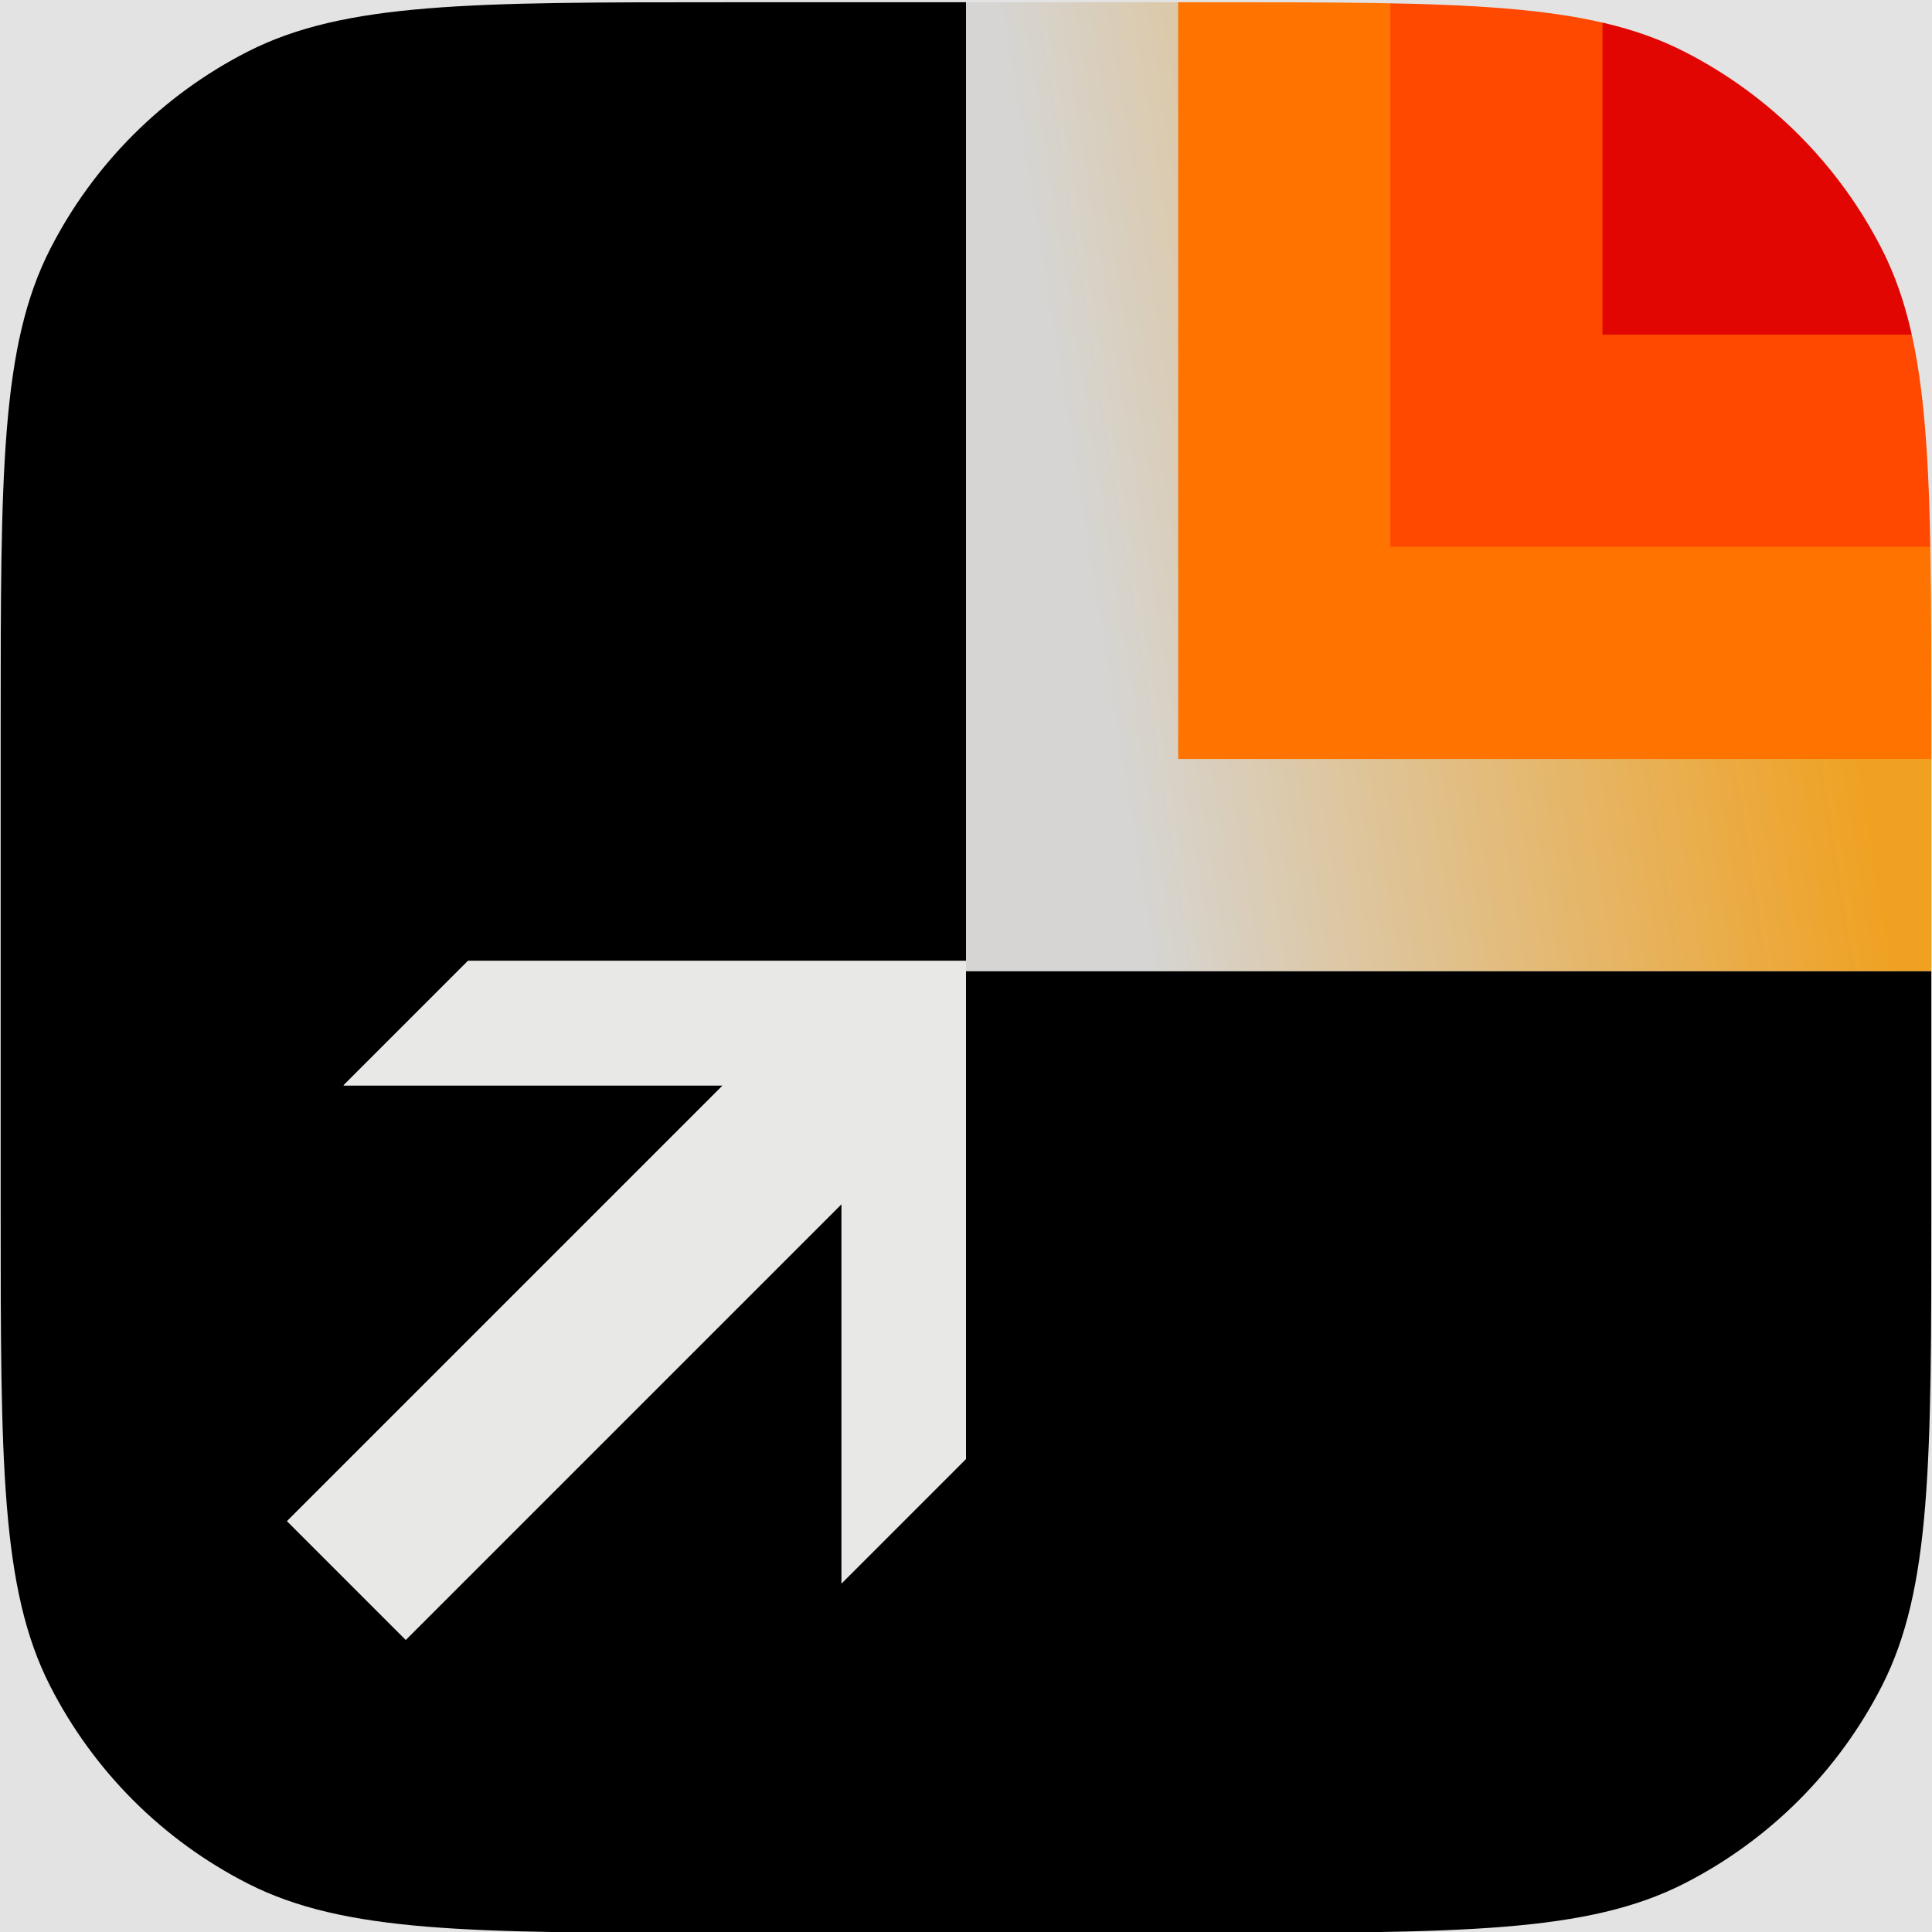
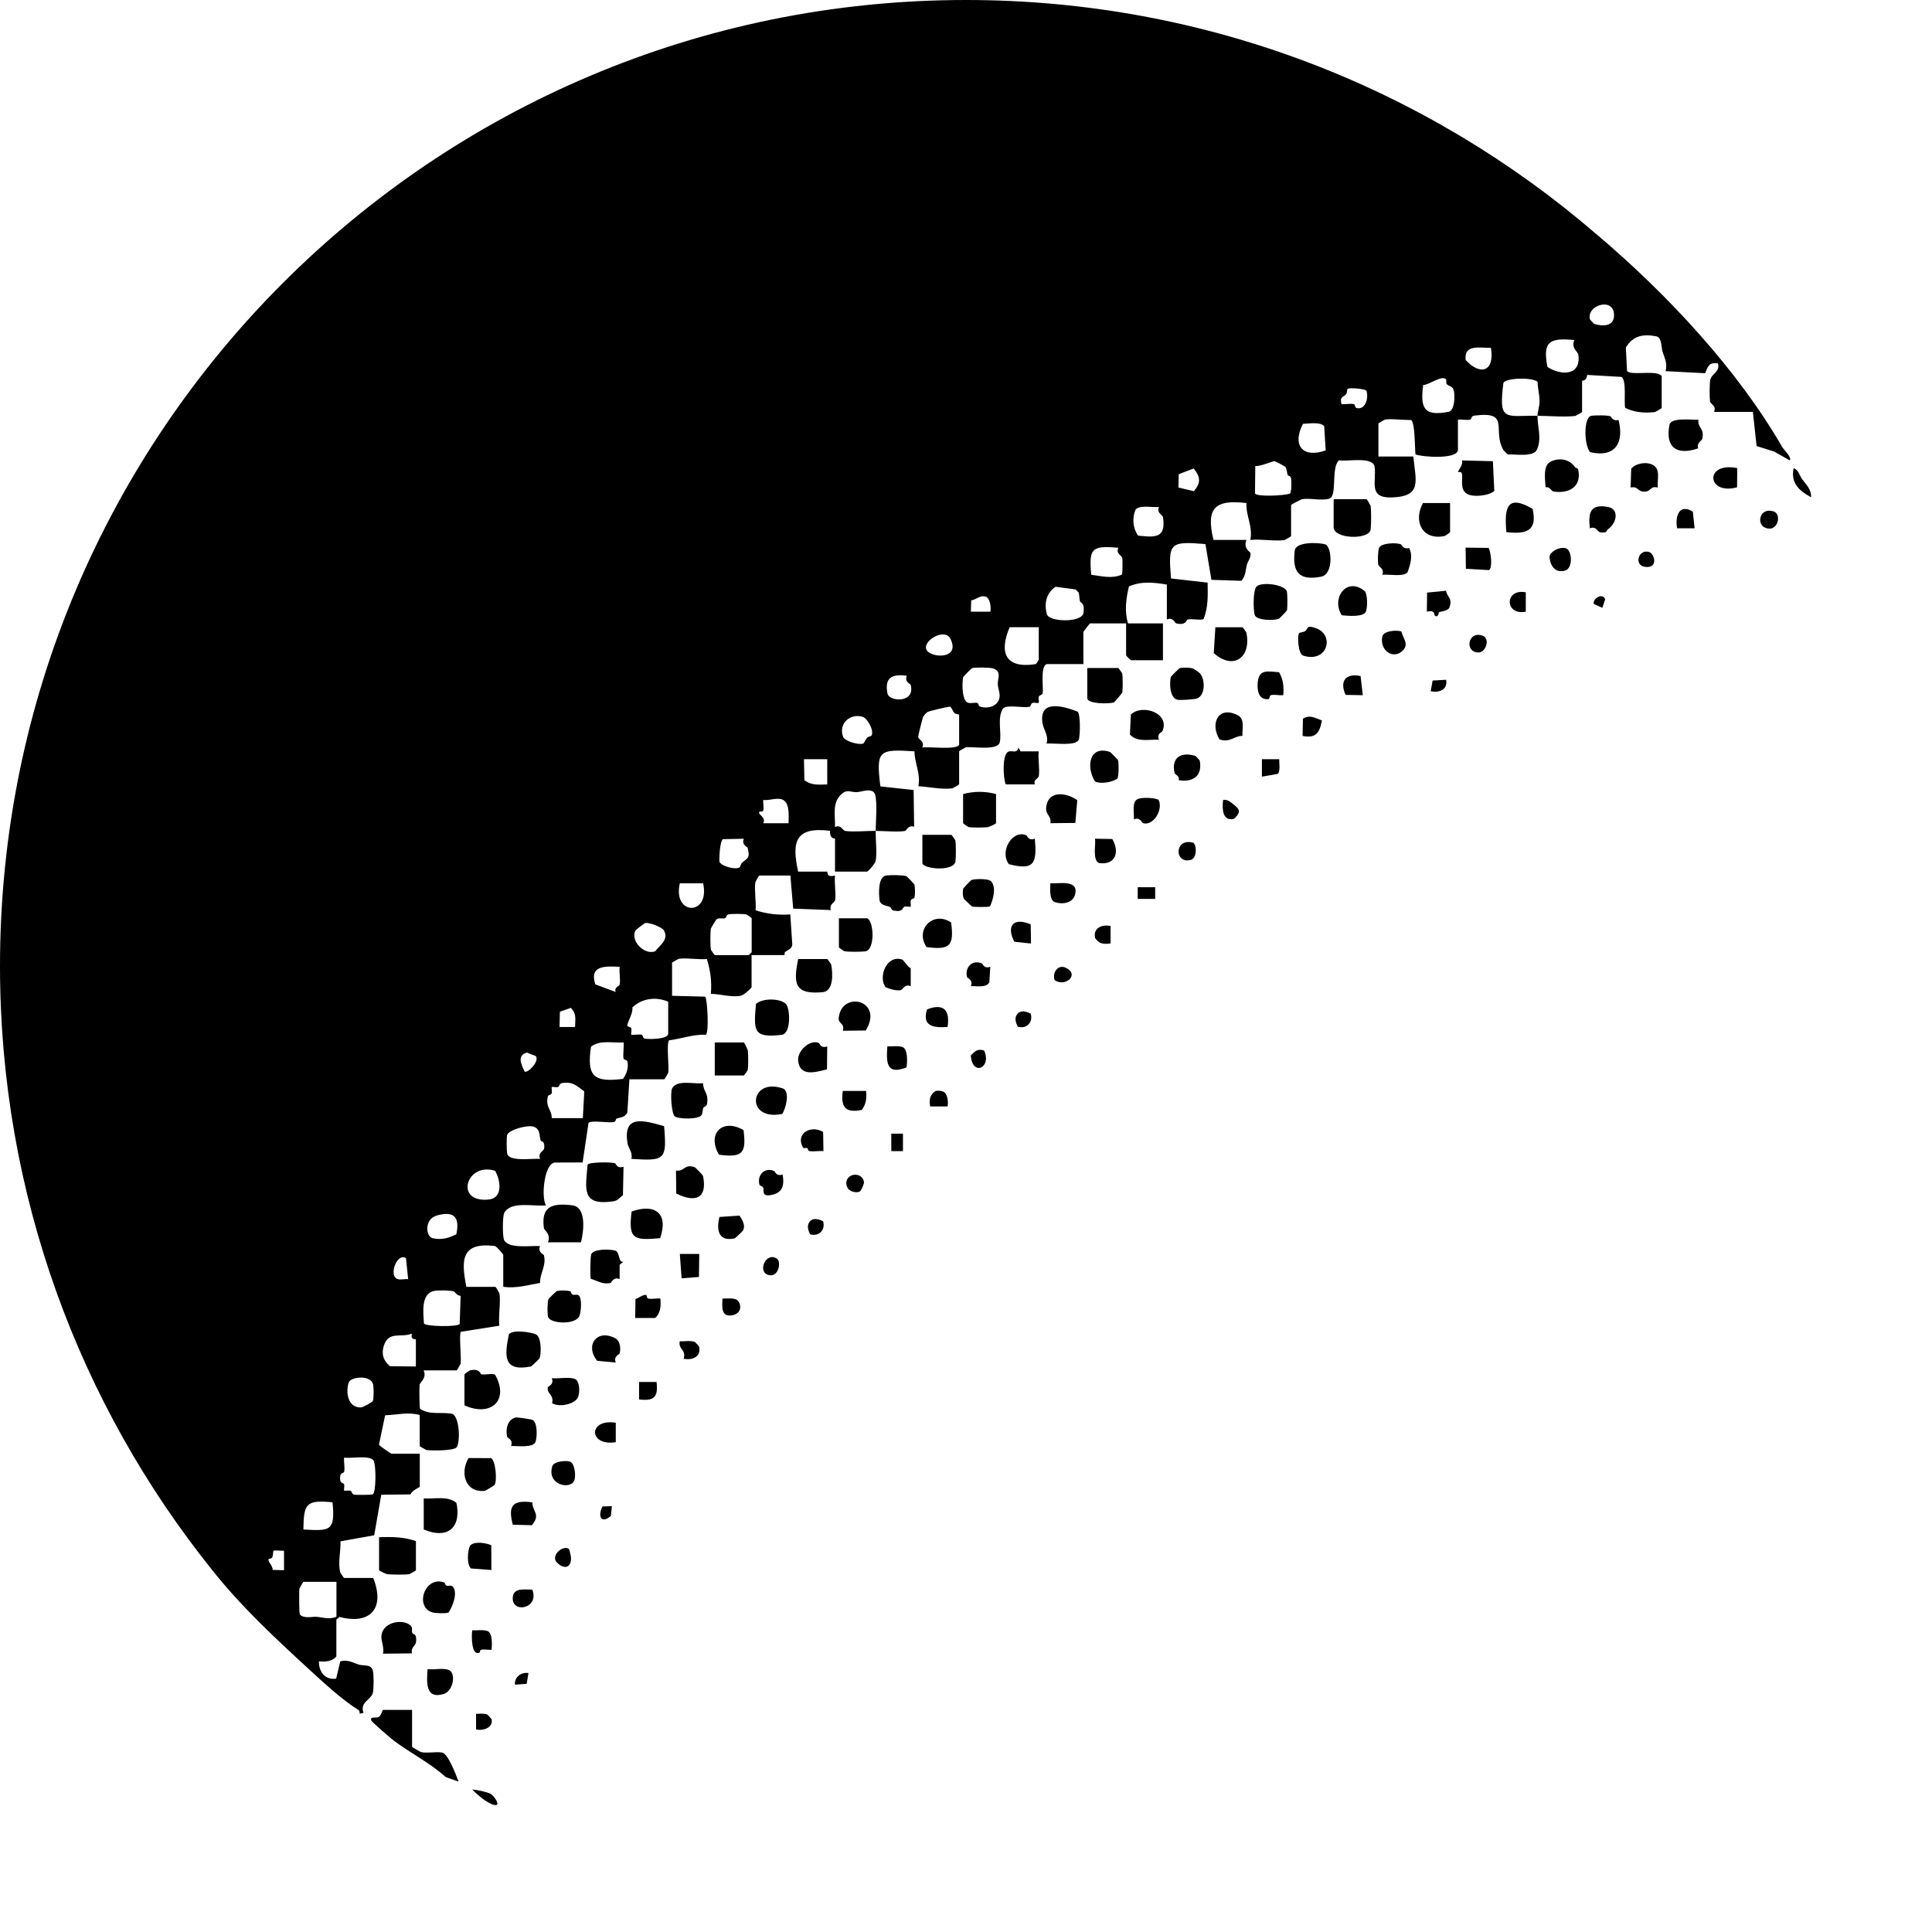
- <svg xmlns="http://www.w3.org/2000/svg" style="border-radius: 0.2em;" width="1em" height="1em" viewBox="341 178 290 290" fill="none">
-   <rect x="265.733" y="102.968" width="441.064" height="441.064" fill="black" />
-   <path d="M411.249 322.235L392.562 340.922H449.501L384.094 406.329L401.905 424.141L467.313 358.734V415.673L486 396.985V322.235H411.249Z" fill="#E8E8E6" />
-   <path d="M411.249 322.235L392.562 340.922H449.501L384.094 406.329L401.905 424.141L467.313 358.734V415.673L486 396.985V322.235H411.249Z" fill="#E8E8E6" />
-   <rect x="486" y="126.322" width="150" height="197.444" fill="#D9D9D9" />
-   <rect x="486" y="126.322" width="150" height="197.444" fill="url(#paint0_linear_2_750_cvat_icon)" />
-   <rect x="552.876" y="186.829" width="79.939" height="70.061" stroke="#FF7300" stroke-width="70.061" />
-   <rect x="584.722" y="154.983" width="79.939" height="70.061" stroke="#FF4800" stroke-width="70.061" />
-   <rect x="616.567" y="123.137" width="79.939" height="70.061" stroke="#E10602" stroke-width="70.061" />
-   <path fill-rule="evenodd" clip-rule="evenodd" d="M971.117 0H0.883V647H971.117V0ZM348.507 215.431C341.102 229.964 341.102 248.988 341.102 287.037V359.433C341.102 397.481 341.102 416.506 348.507 431.038C355.02 443.822 365.413 454.215 378.196 460.728C392.729 468.133 411.753 468.133 449.802 468.133H522.198C560.247 468.133 579.271 468.133 593.804 460.728C606.587 454.215 616.98 443.822 623.494 431.038C630.898 416.506 630.898 397.481 630.898 359.433V287.037C630.898 248.988 630.898 229.964 623.494 215.431C616.98 202.648 606.587 192.255 593.804 185.741C579.271 178.336 560.247 178.336 522.198 178.336H449.802C411.753 178.336 392.729 178.336 378.196 185.741C365.413 192.255 355.02 202.648 348.507 215.431Z" fill="#E3E3E3" />
+ <svg xmlns="http://www.w3.org/2000/svg" id="_레이어_2" data-name="레이어 2" viewBox="0 0 385.82 385.82">
  <defs>
-     <linearGradient id="paint0_linear_2_750_cvat_icon" x1="497.77" y1="225.043" x2="607.301" y2="207.522" gradientUnits="userSpaceOnUse">
-       <stop stop-color="#D6D5D3" />
-       <stop offset="1" stop-color="#F0A121" />
-     </linearGradient>
+     <style>
+       .cls-1 {
+         fill: none;
+       }
+     </style>
  </defs>
+   <g id="_레이어_1-2" data-name="레이어 1">
+     <g>
+       <path class="cls-1" d="M192.91,0C86.37,0,0,86.37,0,192.91s86.37,192.91,192.91,192.91,192.91-86.37,192.91-192.91S299.45,0,192.91,0Z" />
+       <g>
+         <path d="M318.7,46.68C284.92,17.6,240.98,0,192.91,0,86.37,0,0,86.37,0,192.91c0,45.64,15.86,87.56,42.35,120.6,5.73,7.25,12.73,13.76,19.32,19.81,2.81,2.58,6.78,6.24,9.89,8.15.24.15.28.5.27.77l.77-.19c-.82-2.1,1.45-2.55,1.85-3.96.21-.76.22-3.74,0-4.49-.38-1.31-1.74-.89-2.71-1.16-1.21-.33-2.16-1.1-3.79-.66l-.82,3.44c-2.21.34-3.46-1.37-3.45-3.44,1.29.07,2.57.08,3.49-.97v-7.36l.63-.55c6.16,1.63,9.15-1.73,6.73-7.78h-5.81c-.07,0-.73-1-.75-1.07-.55-1.9.12-4.28.02-6.25l6.74-1.21,1.41-8.09,5.86-.07c.19-.78,1.83-1.41,1.83-1.53v-6.59h-5.62c-.16,0-2.51-1.64-2.53-1.81l1.23-5.87c2.43-.09,4.5-.69,6.91-.06v6.2c0,.08,1.26.79,1.34.8,1.11.14,5.47.18,6.06-.57.74-1.35.51-5.83-.81-6.63-2.21-.5-4.52.31-6.52-1.03-.14-.23-.17-4.21-.1-4.8.06-.49,1.5-1.31.81-2.88h6.59c.08,0,.79-1.26.8-1.34.16-1.25-.34-5.76.03-6.36l7.7-1.22c-.22-2.01.28-4.48.03-6.41-.01-.08-.73-1.34-.8-1.34h-5.81c-1.12-5.49-.96-8.95,5.63-8.17.32-.04,1.73,1.65,1.73,1.77v6.39c2.7.35,4.86-.36,7.35-.78-.04-2.01,1.3-3.4.77-5.54-.05-.19-1.29-.57-.77-1.81-1.75-.16-6.19.61-7.16-1.17-.36-.66-.35-4.74,0-5.43,1.23-2.48,5.97-1.27,8.34-1.54-1-1.63-.35-8.29,1.73-8.55l5.59-.02,1.18-7.92c.82-.58,3.95.12,5.17-.18.26-.06.27-.58.4-.63.83-.34,1.55-.17,2.18-1.19l.41-6.69h6.97c.08,0,.79-1.26.8-1.34.18-1.36-.4-5.65.14-6.44,2.43-.29,4.82-1.21,7.33-1.12.71-.16.33-7.29-.11-7.6l-6.61-.17v-6.59c0-.08,1.26-.79,1.34-.8,1.68-.22,3.86.19,5.61.05.73,2.37,1,4.44.8,6.95,1.91.03,4.07.75,5.99.38.56-.11,2.14-1.51,2.14-1.73v-6.39h6.59s-.06-.48.13-.63c.56-.43,1.38-.65,1.41-1.51l-.4-5.98c-2.5.16-4.57-.08-6.93-.82.14-1.75-.27-3.93-.05-5.61.01-.08.72-1.34.8-1.34h6.2l.56,6.61,7.52.29c-.36-1.24.78-1.44.86-2.03.2-1.46-.2-3.34-.03-4.87-1.83.48-1.44-.78-1.55-.78h-5.81c-1.36-6.1-.47-8.99,6.37-8.15-.07,1.81.99,1.45.99,1.56v6.59h6.39c.22,0,1.63-1.58,1.73-2.14.29-1.52-.02-4.27,0-6-1.78,0-4.4.25-6.03.03-.62-.08-.78-1.31-2.1-.81.1-2.34-.64-4.86,1.35-6.59,1.19-1.04,1.75-.28,3.08-.36.92-.06,3.12-.99,3.58.48.47,1.48.15,5.51.12,7.26,1.53,0,4.7.29,5.93-.01.16-.04.59-1.21,1.75-.82l-.1-7.33-6.64-.73c-.91-7.3-.26-7.44,6.81-7,.01,2.42,1.27,4.35.78,6.97,2.17.12,4.62.7,6.8.42.08-.01,1.34-.73,1.34-.8v-6.59c0-.08,1.26-.79,1.34-.8,1.47-.19,6.43.73,6.78-1.03.41-2.03-.56-4.67.6-6.69.77-.91,4.06-.07,5.35-.39.27-.07.2-.6.57-.75.34-.14,1.1.11,1.24-.03.14-.14-.11-.89.03-1.24.16-.4.7-.16.79-.85.13-1-.54-5.64.94-5.64h7.17v-6.39c0-.11,1.25-1.74,1.36-1.74h7.17v6.39c0,.07.9.97.97.97h6.39v-7.36h-6.97c-.75-2.43-.4-4.97.18-7.38,2.45-1.09,5.03-.8,7.57-.37v6.97c1.23-.55,1.62.71,1.82.76,2.03.53,2.09-.7,2.32-.75.95-.22,2.18.2,3.17-.06.98-2.37.87-4.8.83-7.31l-7.31-.83c-.59-7.14-.27-7.46,6.87-6.87l1.2,7.14,6,.2c.91-1.13.77-2.03,1.09-3.23.2-.78.89-1.41.7-2.36-.03-.15-1.51-.92-.79-2.58h-6.59c-1.52-6.32.19-8.12,6.59-7.36-.15,2.58,1.32,4.61.77,7.37,2.13-.23,4.75.29,6.8.03.08-.01,1.34-.72,1.34-.8v-6.2c0-.12,2.02-1.13,2.14-1.16,1.61-.31,3.92.37,5.51-.13,1.62-.51.27-6.17,1.91-7.64,1.68.3,6.85-.88,7.13,1.36.36,2.9-1.28,6.15,3.27,6.05,6.27-.14,4.94-3.2,4.45-8.17h-6.97v-6.59c0-.08,1.26-.79,1.34-.8,1.53-.2,3.59.13,5.18.09.82.51.74,5.74.88,6.87,1.37.55,8.48,1.04,8.48-.93v-6.01c.78-.08,1.71.16,2.45,0,.31-.07.1-.7.82-.8,7.36-.95,3.49,2.85,5.8,6.87.04.08.84.88.91.89,1.52-.1,5.15.6,5.83-1.03.96-2.31.06-4.49.08-6.7-6.41-.09-7.83,1.34-6.8-6.6.66-.99,5.75-1.11,6.82-.18,0,1.28.4,2.6.39,3.87,0,1.11-.41,2.13-.42,2.91,2.19.03,5.55.29,7.57.03.08-.01,1.34-.72,1.34-.8v-6.2c0-.09.93.11,1-1.19l6.87.4c1.05.64.47,4.95.73,6.16,1.68.9,3.89,1.12,5.96.85.08-.01,1.34-.72,1.34-.8v-6.39c-.99-1.32-6.26.03-6.92-1.02l-.24-4.66c1.4-2.34,3.39-2.78,6.1-2.24,1.05.21,1,2.1,1.16,2.78.31,1.28,1.14,2.41.67,4.17l7.9.41c.56-1.38.78-2.22,2.56-1.96.51,1.65-1.3,2.07-1.54,3.3-.15.77-.15,3.47-.04,4.28.08.62,1.33.8.81,2.11h7.75l.74,6.81,3.53,1.12,3.09,1.75c.48-.59-1.21-2.16-1.5-2.66-8.8-15.26-22.67-30.31-37.19-42.59ZM197.76,122.16h-3.88s.07-2.27.07-2.27c1.07-.14,1.81-1.13,2.94-.72.82.3,1.08,2.17.87,2.99ZM185.05,129.83c-1.02-1.77,3.62-4.58,4.76-2.25,2.03,4.16-3.85,3.83-4.76,2.25ZM149.31,169.31c.53,2.14-.08,2.05-1.16,3.02-.23.21-.28.78-.46.89-.85.52-3.52-.22-3.99-1.06-.12-.21,0-4.15.67-4.58l4.18-.08c-.53,1.24.72,1.63.77,1.81ZM130.84,189.97c-2.18.84-5.07-2.16-3.91-4.19.06-.1,1.72-1.37,1.83-1.42.74-.29,3.47.82,3.81,1.42,1.05,1.86-.76,2.95-1.73,4.19ZM122.97,198.1l-4.09-1.52c-1.23-3.84,1.99-3.64,4.87-3.51-.15,1.1.23,2.59-.02,3.6-.06.24-1.16.51-.76,1.44ZM104.77,213.99c-.68-1.42-1.6-3.22.5-3.81.32.25,1.68.63,1.76.76.7,1.12-1.7,3.44-2.26,3.05ZM111.8,202.04l2.21-.77c1.15,1.2.86,2.19.83,3.82h-3.1s.07-3.04.07-3.04ZM91.13,246.49c-1.5.7-2.75,1.18-4.68.8-1.45-.28-1.78-3.82.77-4.55,3.46-.99,4.64.34,3.91,3.74ZM81.51,255.45c-.63-.08-1.48.16-2.05,0-1.95-.52-.23-5.35,1.61-4.21l.44,4.21ZM74.45,279.78c-.14.24-1.94,1.29-2.43,1.29-2.57,0-3.01-3-2.39-4.98.36-1.15,4.51-1.65,4.9.49.1.55.14,2.84-.08,3.2ZM60.59,305.44c.06-5.13.5-5.97,5.82-5.43.54,5.76-.42,5.74-5.82,5.43ZM56.72,313.57l-2.27-.06c.04-.76-.83-1.5-.85-2.06,0-.22.67-.12.79-.49.48-1.54-.61-1.37,2.33-1.27v3.88ZM67.18,322.87c-1.6.63-2.65.09-4.07,0-.72-.04-2.45.41-3.22-.45-.17-.19-.18-4.56-.09-5.19.01-.08.73-1.34.8-1.34h6.59v6.97ZM74.48,298.41c-.2.13-3.15.15-3.65.08-.69-.09-.45-.63-.85-.79-.35-.14-1.1.11-1.24-.03-.14-.14.11-.89-.03-1.24-.18-.46-.8-.04-.8-1.27,0-1.25.73-.9.81-1.24.2-.83-.1-1.95,0-2.84,1.41.23,4.99-.54,5.85.55.6.94.51,6.39-.09,6.76ZM83.06,272.89l-5.17-.06c-1.37-1.09-1.77-2.51-1.21-4.18,1-2.92,3.41-1.42,5.59-2.34-.38,1.36.78,1.08.78,1.16v5.42ZM91.8,264.39c-.44.64-6.77.52-7.14-.08-.11-2.08-.69-6,2.09-6.52.77-.15,3.23-.13,3.94.12.08.03.55.84,1.3.87l-.19,5.61ZM97.56,239.55c-6.93.68-4.41-7.6,1.33-5.73,1.1,1.99,1.58,5.45-1.33,5.73ZM108.67,229.31c-.08.64-1.31.79-.81,2.12-1.43-.15-6.23.64-6.57-1.06-.12-.59-.16-3.2-.02-3.7.29-1.08,4.27-2.14,5.42-1.63,1.31.58.95,1.81,1.3,2.79.05.13.88-.05.68,1.48ZM116.38,223.29h-6.2c.02-1.76-1.31-2.13-.76-4.38.07-.27.6-.2.75-.57.14-.34-.11-1.1.03-1.24.14-.14.89.11,1.24-.03.4-.16.15-.69.85-.79,2.14-.32,2.82.56,4.39,1.67l-.29,5.33ZM124.44,215.45c-5.87.75-7.3-.49-6.42-6.42,1.87-1.44,4.3-.69,6.5-.86.16.16-.16,2.54,0,3.22.07.29.68.24.76.53.31,1.25-.15,2.52-.85,3.52ZM133.43,206.43c0,1.15-3.99,1.15-4.77.96-.29-.07-.24-.69-.53-.76-.53-.13-1.95.11-2.06,0-.09-.1.11-.88,0-1.26-.11-.37-.76-.3-.79-.51-.08-.64,1.22-2.55.99-3.66,1.94-1.87,4.77-2.2,7.17-1.16v6.39ZM135.76,176.4h4.65c1.47,6.54-6.13,6.52-4.65,0ZM150.1,190.16l-.58.58h-6.78c-.06-.02-.75-.99-.76-1.05-.16-.76-.14-3.37-.04-4.2.01-.11,1.07-1.87,1.17-1.93.51-.34,1.27-.03,1.68-.2.38-.16.14-.7.84-.79.7-.09,2.77-.09,3.43.04.06.01,1.05.7,1.05.76v6.78ZM157.46,164.4h-5.04c.66-1.24-1.22-1.74-.76-2.32.04-.04.67.11.77-.26.16-.59-.1-1.43,0-2.08,1.26.21,3.05-.69,4.14.12,1.17.87.9,3.23.9,4.53ZM165.21,156.65c-1.68.04-3.18.24-4.57-.86l-.09-4.18h4.65v5.04ZM174.04,146.88c-.1.17-.68.22-.89.46-.33.36-.54,1.1-.85,1.18-.96.24-3.62-.5-3.95-1.41-.94-2.63,1.44-4.74,3.95-3.95.95.3,2.31,2.79,1.74,3.73ZM177.24,138.54c-.66-3.21.89-4.01,3.85-3.59-.52,1.25.71,1.61.77,1.81.98,3.73-4.29,3.36-4.62,1.77ZM191.55,148.7c-.35,1.13-6.07.36-7.36.58.53-1.29-.8-1.55-.83-2.12-.01-.26.77-3.35.91-3.79.14-.43.69-1.08,1.08-1.24.38-.16,4.1-1.07,4.37-1,.32.08.5.84.83,1.2.3.34.99.32.99.37v6.01ZM199.53,139.6c-.46,1.6-2.67,2.04-4,1.42-.1-.05-.08-.58-.37-.64-.56-.12-1.21.12-1.78-.02-1.33-.32-1.27-3.99-1.04-5.13.03-.13,1.69-1.79,1.82-1.82.74-.15,3.39-.14,4.09.06,1.88.54.94,2.03,1.01,3.21.07,1.05.58,1.83.27,2.92ZM207.44,131.65c0,.11-.4.9-.65.98-6.12.94-7.29-2.39-5.16-7.38h5.81v6.39ZM216.38,122.37c-.3,2.04-6.84,1.87-7.31.3-.62-2.11-.12-4.29,1.73-5.49l4,.53.58.59c.23.6.11,1.22.32,1.83.09.26.97.21.67,2.26ZM224.05,114.74c-1.98.9-4.1.3-6.13.04-.49-5.35.1-5.83,5.4-5.4-.5,1.32.73,1.48.81,2.1.06.48.05,3.06-.08,3.27ZM227.28,106.96c-1.06-1.45-1.23-3.5-.51-5.18.8-1.01,3.44-.39,4.68-.54-.5,1.32.72,1.47.81,2.1.58,4.11-1.49,4.01-4.98,3.62ZM238.4,98.09l-3.06-.73.05-2.66,2.99-1.15c1.37,1.71,1.47,2.88.02,4.55ZM257.59,98.57c-1.15.41-6.48.69-6.97-.02l.06-5.49c.95.12,3.46-.96,3.84-.97.12,0,2.04,1,2.17,1.17.33.44.26,1.1.49,1.65.06.14.57.03.66.69.07.55.11,2.71-.25,2.98ZM260.2,84.64c1.13-.04,3.52-.44,4.24.48l.3,4.83c-4.64,1.63-6.75-1.05-4.54-5.31ZM270.86,81.47c-.28-.08-.22-.7-.52-.77-.73-.17-1.67.09-2.45,0-.41-1.61.45-1.35.93-1.98.24-.31.16-.93.29-1.06.3-.29,3.52-.03,3.76.38.52,1.45-.24,3.94-2.01,3.43ZM289.3,82.23c-4.97.98-5.7-.74-5.09-5.35,1.19.02,3.64-2.01,4.56-1.15.12.11-.05.75.14.97.36.43,1.14.38,1.38,1.17.31,1.01.24,4.12-.99,4.37ZM292.69,71.89c-.36-3.19,2.73-2.39,5.04-2.43.81,4.78-2.14,5.61-5.04,2.43ZM309.02,73.28c-.98-5.07.4-5.87,5.37-5.37-.69,1.6.73,2.36.8,2.88.61,4.26-3.39,4.28-6.17,2.49ZM318.36,64.69c-.06-.02-.85-.88-.86-.94-.69-2.87,4.95-4.54,4.82-.68-.07,2.12-2.27,2.15-3.96,1.61Z" />
+         <path d="M88.29,349.99c-1.24-.23-2.8.17-4.19-.09-.11-.02-1.81-.97-1.81-1.07v-7.36h-5.81c-.08,0-.41,1.22-.88,1.43-.54.24-1.8-.19-1.45.69.14.33,3.94,3.61,4.55,4.06,3.23,2.41,7.22,4.44,10.31,7.23l2.57.91c-.5-1.32-2.09-5.59-3.29-5.81Z" />
+         <path d="M122.37,239.92c1.11-.15,1.22-.67,2.03-1.23l.12-5.71c-1.27.48-1.54-.6-1.65-.65-.66-.3-5.16-.29-5.53.24-.42,4.99-1.24,8.22,5.04,7.35Z" />
+         <path d="M114.28,240.7c-4-.49-6.24.18-5.67,4.51.06.49,1.5,1.3.81,2.88h6.59c.56-2.1,1.17-7.03-1.72-7.39Z" />
+         <path d="M272.92,99.69h-6.59v5.62c0,2.33,7.12,2.57,7.39.4.12-.99.13-3.71,0-4.68-.01-.08-.73-1.31-.8-1.34Z" />
+         <path d="M75.7,306.98v6.59c0,.09,1.34.77,1.7.8,1.03.09,3.34.13,4.32,0,.08-.01,1.34-.72,1.34-.8v-5.81c-2.44-.84-4.8-.88-7.36-.77Z" />
+         <path d="M125.28,228.16c.17,1.14,1.13,1.95.8,3.27,6.67.42,7.13.27,6.54-6.54-3.95-1.11-8.19-2.43-7.33,3.26Z" />
+         <path d="M208.2,144.46c.21,1.32,1.28,2.4.79,4.05,1.39-.2,5.99.62,6.46-.88.27-.86.34-5.08-.26-5.52-3.03-1.18-7.76-2.45-7,2.35Z" />
+         <path d="M96.11,274.43c-.24-.05-.23-1.25-2.31-.75-.06.02-1.03.7-1.05.76v6.2c5.17,2.39,9.05-.92,6.12-6.11-.62-.35-1.94.09-2.75-.09Z" />
+         <path d="M223.33,133.4h-6.2v6.01c0,1.2,4.45,1.19,5.33.85.12-.05,1.65-1.84,1.67-2,.1-.77.11-3.09-.04-3.8-.01-.06-.7-1.03-.76-1.05Z" />
+         <path d="M321.64,83.15c-.56-.26-3.18-.24-3.87-.11-1.6.32-1.42,6.06-.2,7.26,5.07,1.16,6.79-1.97,5.65-6.44-1.17.33-1.48-.66-1.58-.71Z" />
+         <path d="M291.93,91.96c.38.78-.86,2.19-.78,2.29.03.03.68-.09.77.26.29,1.12-.47,3.05.93,4.04,1.15.82,4.39.5,5.56-.5l-.28-5.95-6.2-.15Z" />
+         <path d="M134.21,217.38c-.38.77-.12,5.04.54,5.55.74.58,4.71.64,5.31-.2.35-.48.2-1.1.39-1.47.19-.39.67-.21.76-.86.32-2.27-.79-2.3-.8-4.09-1.82.24-5.27-.79-6.19,1.07Z" />
+         <path d="M207.44,150.05h-3.63s-.44-.78-.44-.78c-.25,1.37-1.31.47-2.05.86-1.2.63-1.01,5.23-.47,6.51h5.81c-.38-1.03.71-1.04.8-1.72.19-1.47-.2-3.34-.03-4.87Z" />
+         <path d="M192.33,158.58v5.81c0,.06.99.75,1.05.76.76.16,2.98.12,3.83.04.36-.03,1.7-.71,1.7-.8v-5.81c-2.14-.6-4.47-.59-6.59,0Z" />
+         <path d="M165.21,191.52h-5.81c-1.06,5.09-.62,7.11,4.89,6.62,2.21-.2,2.05-3.83,1.69-5.56-.01-.06-.7-1.03-.76-1.05Z" />
+         <path d="M264.68,108.72c-1.28-.41-5.9-.59-6.12,1.22-.51,4.17.72,6.1,5.25,5.23,2.61-.5,2.12-6.06.87-6.45Z" />
+         <path d="M150.96,200.51c-.43,5.28-.64,6.85,5.16,6.14,1.9-.23,1.68-5.24.85-6.13-1.13-1.2-4.74-1.23-6.01-.02Z" />
+         <path d="M148.55,208.18h-5.81v6.59h5.81c.06,0,.75-.99.76-1.05.16-.76.12-2.98.04-3.83-.03-.38-.72-1.66-.8-1.7Z" />
+         <path d="M173.15,183.38h-5.62v5.81c0,.06.99.75,1.05.76.75.16,3.36.14,4.19.04,2.06-.25,1.74-6.23.37-6.61Z" />
+         <path d="M91.23,300.58l-.11-.49c-1.87-1.44-4.3-.69-6.5-.86v6.2c4.35,1.88,7.4.07,6.62-4.86Z" />
+         <path d="M250.99,117.08c-.8.63-.73,4.77-.42,5.74.35,1.11,3.85,1.13,4.81.76.11-.04,1.61-1.6,1.63-1.71.11-.56.13-3.56-.07-3.9-.75-1.29-4.85-1.77-5.96-.9Z" />
+         <path d="M190.01,166.72h-5.81v5.62c0,1.2,6.34,1.82,6.61-.37.1-.83.12-3.44-.04-4.19-.01-.06-.7-1.03-.76-1.05Z" />
+         <path d="M106.97,266.44c-1.08-.43-4.56-.97-5.34.02-.93,4.41-1.09,7.52,4.41,6.42.12-.02,1.67-1.52,1.71-1.63.39-1.01.38-4.35-.78-4.8Z" />
+         <path d="M181,174.97c-.63-.24-3.22-.24-3.99-.14-1.69.21-1.53,3.59-1.37,4.88.14,1.14,1.47,1.14,2.03,1.38.42.18.21.66.88.77,1.92.31,1.58-.6,2.06-.79.34-.14,1.1.11,1.24-.03.14-.14-.11-.89.03-1.24.15-.37.68-.29.75-.57.13-.54.11-1.99,0-2.55-.02-.12-1.52-1.67-1.63-1.71Z" />
+         <path d="M248.13,125.26h-5.42l-.32,5.17c3.95,3.5,7.54.84,6.51-4.11-.01-.06-.7-1.03-.76-1.05Z" />
+         <path d="M288.53,107.03c.06-.01,1.05-.69,1.05-.76v-5.81h-5.42c-2,3.69-.09,7.54,4.37,6.57Z" />
+         <path d="M82.32,326.04c-.13-.25.07-.8-.12-1.13-.98-1.69-5.67-1.35-6.03,1.73-.12,1,.62,2.43.31,3.6l5.77-.06c-.2-1.62.95-1.24.86-2.87-.07-1.21-.52-.75-.78-1.27Z" />
+         <path d="M333.39,84.86c-.88,4.5,1.46,6.14,5.73,4.68-.34-1.25.77-1.42.86-2.03.34-2.16-.96-1.93-.81-3.7-1.3.09-5.48-.54-5.79,1.06Z" />
+         <path d="M279.79,108.72c-.9-.41-4.08-.31-4.41.75-.22.72-.26,2.46-.15,3.22.08.62,1.31.78.81,2.1,1.31-.18,4.25.5,5.07-.54.52-1.52,1.12-3.31.28-4.82-1.17.34-1.48-.66-1.59-.71Z" />
+         <path d="M314.56,93.32c-1.09-1.58-3.01-1.98-4.81-1.18-1.72.75-1.16,3.65-1.1,5.18.95-.2,1.02.76,1.65.85,3.16.44,5.59-1.06,4.86-4.41-.07-.3-.5-.3-.59-.43Z" />
+         <path d="M114.37,258.53c-.37-.19-.34-.59-.42-.62-.57-.26-2.08-.24-2.71-.11-.12.02-1.67,1.52-1.71,1.63-.24.63-.24,2.79-.1,3.49.29,1.46,5.62,1.75,6.3-.19.32-.92.5-3.22-.07-3.95-.33-.43-.99-.09-1.29-.24Z" />
+         <path d="M238.32,133.53c-.71-.24-1.99-.27-2.71-.12-.13.03-1.79,1.69-1.81,1.81-.26,1.3-.23,4.01,1.25,4.5.52.17,3.36-.05,3.89-.2,1.75-.5,1.82-3.8.67-5.08-.05-.06-1.21-.89-1.29-.91Z" />
+         <path d="M96.83,297.72c.11-.01,1.87-1.08,1.93-1.17.55-.76.23-4.84-.68-5.36l-4.5-.02c-1.79,2.93-.67,6.99,3.25,6.55Z" />
+         <path d="M122.87,249.76c-1.04-.33-4.44-.4-4.81.75-.19.61-.25,4.66-.06,4.87,1.32.39,2.45,1.21,3.93.82.19-.05.56-1.29,1.81-.77v-2.85s.77-.63.77-.63c-1.08.31-.66-1.89-1.65-2.21Z" />
+         <path d="M225.84,142.69l-.2,3.99c1.51,1.63,3.85.93,5.81,1.05-.48-1.27.59-1.54.65-1.65,1.68-3.61-3.93-5.61-6.27-3.38Z" />
+         <path d="M126.13,241.94c-.69,5.58.43,5.8,5.7,5.32,1.71-4.95-1.01-6.99-5.7-5.32Z" />
+         <path d="M86.44,322.01c.57.16,2.71.24,3.13,0,.83-1.19,1.87-3.87.9-5.12-.33-.43-.98-.09-1.29-.24-.36-.19-.35-.6-.42-.62-3.91-1.46-6.1,4.92-2.33,5.99Z" />
+         <path d="M209,160.72c-.46,2.16.98,1.88.77,3.67l4.98-.05.38-4.53c-1.87-1.41-5.49-2.08-6.12.92Z" />
+         <path d="M205.01,166.84c-2.8-1.31-5.48,3.19-3.54,5.73,5.2,1.38,5.6-.34,5.19-5.08-1.28.48-1.54-.6-1.65-.65Z" />
+         <path d="M167.49,203.35c-.1,1.11,1.28.98.81,2.49l4.59-.05c3.72-6.09-4.9-8.1-5.41-2.44Z" />
+         <path d="M221.68,150.17c-4.3-1.43-4.76,3.14-3.01,5.89,1.16.56,3.4.16,4.47-.57.3-.46.29-2.97.16-3.61-.02-.12-1.52-1.68-1.63-1.71Z" />
+         <path d="M143.57,230.59c4.66.62,5.53-.22,4.91-4.91-4.22-2.45-7.35.71-4.91,4.91Z" />
+         <path d="M138.76,233.1c-2.17-.76-1.98.92-3.77.66l.06,4.58c3.72,1.88,6.29,1.07,5.34-3.53-.02-.12-1.52-1.67-1.63-1.71Z" />
+         <path d="M156.23,222.45c.7-1.16,1.49-4.1.3-5.01-6.86-2.57-7.86,6.55-.3,5.01Z" />
+         <path d="M267.95,122.87c1.17.11,4.45.44,4.85-.81.29-.92.32-3.22-.23-3.99-3.64-3.04-6.81,1.43-4.61,4.81Z" />
+         <path d="M106.31,283.54c-.26-.12-3.03-.52-3.25-.48-1.71.33-2.15,2.37-1.78,3.9.04.18,1.29.57.77,1.81,1.2-.06,4.49.45,4.91-.88.31-.98.42-3.85-.65-4.35Z" />
+         <path d="M163.55,208.3c-1.76-.82-4.36,1.53-4.16,3.52.33,3.22,3.34,2.34,5.76,1.73l.05-4.59c-1.28.48-1.54-.6-1.65-.65Z" />
+         <path d="M185.03,189.13c4.66.62,5.53-.22,4.91-4.91-3.55-2.39-7.29,1.36-4.91,4.91Z" />
+         <path d="M300.82,106.27c3.92.43,6.25-.15,5.24-4.66-5.21-3.02-5.65-.13-5.24,4.66Z" />
+         <path d="M193.98,175.75c-.11.04-1.6,1.6-1.63,1.72-.14.61-.11,1.35.1,1.95.04.11,1.6,1.61,1.71,1.63.5.1,3.3.11,3.54-.04.61-1.35,1.32-3.73.25-4.99-.5-.59-3.25-.55-3.97-.27Z" />
+         <path d="M180.22,191.64c-2.72-.96-4.47,2.35-3.78,4.73l.39.77c.88.38,1.96.7,2.93.62.59-.05.81-1.34,2.11-.82v-3.59c-.48-.16-1.53-1.67-1.64-1.71Z" />
+         <path d="M114.73,275.34c-1.31-.41-3.14.03-4.54-.12.52,1.28-.72,1.62-.77,1.8-.35,1.25,1.31,1.55.82,3.18,1.31.86,4.15.31,5.02-.89.67-.94.55-3.64-.52-3.97Z" />
+         <path d="M262.83,125.47c-2.02-.76-1.55.12-2.19.56-.35.24-1.11.26-1.22.43-.37.56-.2,4.14.83,4.47,4.79,1.54,6.37-4.05,2.59-5.47Z" />
+         <path d="M330.13,92.87c-1.29-.72-3.39-.4-4.38.72l-.12,3.77c1.66-.33,1.26.91,2.92.82,1.2-.07.99-1.2,2.5-.82-.15-1.51.62-3.63-.92-4.49Z" />
+         <path d="M122.83,267.23c-3.68-1.91-6.06,1.48-3.57,4.52l3.71.35c-.52-1.25.72-1.62.77-1.81.26-1.04.12-2.53-.9-3.06Z" />
+         <path d="M247.21,142.85c-3.94-2.04-5.62,1.67-3.67,4.81,2.13.71,2.9-.71,4.58-.71-.09-1.39.52-3.36-.91-4.1Z" />
+         <path d="M98.12,308.59c-1.04-.48-3.47-.88-4.25.1-.54,1.01-.67,3.85.19,4.53l4.07.31-.02-4.95Z" />
+         <path d="M251.21,135.89c-.22,1.57-.08,3.97,2.12,3.72.22-.02.17-.72.48-.79.73-.17,1.68.09,2.46,0,.14-1.68,0-3.12-.84-4.58-1.92-.09-3.88-.71-4.21,1.66Z" />
+         <path d="M85.38,333.33c-.17,2.6-.47,6.08,3.22,4.96,2-.61,2.53-4.33.94-4.83-1.28-.4-2.83.03-4.16-.13Z" />
+         <path d="M292.68,109.37l.06,4.21,4.62.27c.75-.52.38-3.57-.08-4.43l-4.6-.06Z" />
+         <path d="M238.72,150.96c-2.9-.9-4.89.35-4.14,3.47.05.22,1.06.52.8,1.37,2.84.52,4.82-.9,4.2-3.91-.01-.06-.8-.92-.86-.93Z" />
+         <path d="M226.97,159.71c-.94.74-.44,2.79-.54,3.91,1.27-.52,1.6.71,1.82.77,2.09.59,4.02-2.66,3.16-4.58-.3-.49-3.76-.74-4.44-.09Z" />
+         <path d="M321.16,101.25c-3.58-.68-4.02,1.08-3.67,4.25,1.33-.5,1.47.73,2.12.81,1.41.19,1.11-.35,1.53-.64,1.77-1.25,2.22-4,.02-4.42Z" />
+         <path d="M102.41,304.49l3.81.09c1.8-2.15.13-2.66.08-4.56-4.08-.57-4.86.81-3.89,4.47Z" />
+         <path d="M143.68,243.03c-.69,2.69-.14,4.97,3.04,4.27.12-.03,1.67-1.52,1.71-1.63.44-1.12-.19-2-.74-2.92l-4.01.28Z" />
+         <path d="M129.43,259.32c-.29-.07-.27-.64-.34-.68-.55-.28-1.6.66-2.18.75l-.07,3.81h3.99c1.12-.97,1.17-2.5,1.05-3.88-.78-.09-1.72.17-2.46,0Z" />
+         <polygon points="139.58 255.01 139.64 250.41 135.76 250.41 136.12 255.28 139.58 255.01" />
+         <path d="M113.98,291.96c-.75-.42-3.37-.13-3.67.79-1.19,3.75,3.45,4.78,4.33,3,.45-.91.12-3.35-.66-3.79Z" />
+         <path d="M284.99,118.34l-.05,3.82c1.7-.46,1.44.65,1.57.75.72.59.79-.6.86-.64.43-.2,1.85-.25,2.09-.99.64-1.93-.41-1.87-.69-3.31l-3.77.37Z" />
+         <path d="M218.68,167.49c.17,1.28-.55,4.2.78,4.86,3.29.47,4.2-2.17,2.66-4.8l-3.44-.06Z" />
+         <path d="M196.1,192.42c-1.91-.88-3.49.76-2.98,2.7.05.2,1.28.56.77,1.81,1.08-.04,3.12.39,3.68-.77l.19-3.1c-1.26.47-1.54-.6-1.65-.65Z" />
+         <path d="M154.64,233.88c-1.91-.88-3.49.75-2.98,2.7.07.26.54.2.74.58.23.43-.35,1.76,1.32,1.53,2.52-.36,2.97-1.84,2.57-4.16-1.26.48-1.54-.6-1.65-.65Z" />
+         <path d="M276.05,127.09c-.59,2.79,2.17,4.72,4.07,2.84,1.33-1.32.05-2.43-.27-3.83-.97-.32-3.55-.14-3.79.99Z" />
+         <path d="M209.76,176.4c-.06.99-.22,3.4.88,3.75,1.65.53,3.72.21,4.1-1.71.55-2.81-3.23-1.94-4.98-2.04Z" />
+         <path d="M346.89,97.32l.04-3.84c-6.56-1.34-6.17,5.46-.04,3.84Z" />
+         <path d="M168.3,217.86c-.42,3.2.48,4.47,3.8,3.79.88-1.17,1-2.35.86-3.79h-4.65Z" />
+         <path d="M180.21,209.08c-.98-.3-2-.06-3-.13-.26,3.31-.17,5.79,3.82,4.21.18-1.03.29-3.73-.83-4.08Z" />
+         <path d="M161.6,229.86c.88.16,1.92-.07,2.84.02l-.06-3.82c-2.46-1.51-5.59.34-4.03,3.09.17.29.66,0,.88.12.09.05.1.55.37.6Z" />
+         <path d="M205.84,184.6c-3.41-1.46-4.94.24-3.28,3.47l3.33.35-.06-3.82Z" />
+         <path d="M312.73,109.5c-1.14-.4-3.45.64-3.28,1.94.22,1.75,1.28,3.05,3.12,2.5,1.61-.49,1.36-4.02.17-4.44Z" />
+         <path d="M185.14,201.57c-1.1,3.36,1.3,3.73,4.09,3.51.51-3.34-.76-4.8-4.09-3.51Z" />
+         <path d="M95.84,329.98s-.03-.46.26-.53c.62-.14,1.42.08,2.08,0,.07-.98.21-3.41-.88-3.75-.98-.3-2-.06-3-.13-.17,1.15-.18,5.36,1.54,4.4Z" />
+         <path d="M122.97,288v-3.88c-5.55-.88-5.48,4.75,0,3.88Z" />
+         <path d="M268.72,138.77l3.43.06-.44-3.82c-2.94-.64-4.26.99-2.99,3.77Z" />
+         <path d="M334.92,105.5h3.49s-.35-3.33-.35-3.33c-2.7-1.65-3.58.85-3.14,3.33Z" />
+         <path d="M260.19,143.53l-.06,3.43c2.65.54,3.39-.62,3.86-3.08-1.37-.49-2.36-1.23-3.8-.35Z" />
+         <path d="M102.42,318.83c-.47,3.48,5.36,2.55,3.89-1.38-1.36.02-3.64-.46-3.89,1.38Z" />
+         <path d="M127.62,275.98v3.49c3.03.36,3.85-.49,3.49-3.49h-3.49Z" />
+         <path d="M304.7,122.16v-3.88c-4.27-.81-4.27,4.68,0,3.88Z" />
+         <path d="M255.49,151.61h-3.49s0,3.49,0,3.49l3.12-.55c.64-.43.29-2.17.36-2.93Z" />
+         <path d="M138.75,267.97c-.98-.3-2-.07-3-.12-.34,1.65,1.32,1.63.78,3.49,1.74.36,3.56-.42,3.08-2.43-.01-.06-.8-.92-.86-.94Z" />
+         <path d="M146.89,259.45c-.87-.27-1.73-.1-2.61-.13-.08,1.7-.29,3.75,1.95,3.34,2.31-.42,1.72-2.88.66-3.21Z" />
+         <path d="M237.76,171.74c1.13-.27,1.35-2.48.62-3.41-3.85-1.21-3.97,4.21-.62,3.41Z" />
+         <path d="M354.19,102.13c-2.74-.86-3.43,2.37-1.84,3.17,2.63,1.32,3.59-2.62,1.84-3.17Z" />
+         <path d="M218.7,187.35c.87,1.17,1.6,1.23,3.08,1.06v-3.49c-1.74-.37-3.56.42-3.08,2.43Z" />
+         <path d="M188.35,217.99c-.54-.19-.99-.24-1.55-.11-1.17.87-1.23,1.6-1.06,3.08h3.49c.19-.84-.01-2.67-.88-2.97Z" />
+         <path d="M169.28,237.24c.37.73,1.77,1.07,2.44.69.22-.13.91-1.53.81-1.96-.58-2.46-4.59-1.38-3.25,1.28Z" />
+         <path d="M296.07,126.94c-2.95-1.04-3.66,3.31-.86,3.36,1.53.03,2.44-2.8.86-3.36Z" />
+         <path d="M110.98,311.73c1.12,1.52,3.12,1.83,3.05-.64,0-.27-.33-1.68-.4-1.74-1.04-.85-3.39.96-2.65,2.38Z" />
+         <path d="M155.16,251.36c-2.14-1.46-3.9,2.45-1.87,3.2,2.18.8,2.8-2.56,1.87-3.2Z" />
+         <path d="M246.41,160.7c-.66-.5-1.21-1.1-2.16-.95-.21,1.85-.14,4.34,2.22,3.75,1.2-1.18,1.33-1.74-.07-2.8Z" />
+         <path d="M359.87,95.67c-.53-.75-.69-1.82-1.69-2.18-.59,3.01,1.07,4.47,3.48,5.81.12-1.6-1.08-2.63-1.79-3.63Z" />
+         <path d="M193.87,210.78c.29,4.24,4.24,2.49,2.66-.99-1.33-.42-1.85.14-2.66.99Z" />
+         <path d="M212.86,193.27c-1.57-.76-2.76.95-2.26,2.45,2.08,1.5,5.1-1.08,2.26-2.45Z" />
+         <path d="M97.29,342.37c-.75-.23-1.46-.13-2.22-.12v3.1c1.36.37,3.51-.33,3.09-2.04-.02-.06-.81-.91-.87-.93Z" />
+         <rect x="227.2" y="177.18" width="3.49" height="2.33" />
+         <rect x="177.99" y="226.39" width="2.33" height="3.49" />
+         <path d="M161.68,243.99c-.63.76-.27,1.71.09,2.49,1.76.54,3.13-.86,2.6-2.6-.86-.42-1.99-.78-2.69.1Z" />
+         <path d="M203.14,202.53c-.63.76-.27,1.71.09,2.49,1.74.54,3.13-.83,2.6-2.6-.86-.42-1.99-.78-2.69.1Z" />
+         <path d="M329.4,110.27c-2.24-.84-3.36,2.93-.52,2.96,2.23.03,1.51-2.59.52-2.96Z" />
+         <path d="M286.09,135.91l-.38,2.14c1.76.33,3.43-.33,3.08-2.3l-2.7.16Z" />
+         <path d="M98.05,358.27c-.85-.44-2.74-.84-3.75-.91.94.99,3.16,2.9,4.46,3.1,1.47.23-.3-1.98-.71-2.19Z" />
+         <path d="M122,302.72l.19-1.94-1.88.06c-.99,1.94-.26,3.57,1.69,1.88Z" />
+         <path d="M102.83,336.43l2.35-.17.36-2.15c-1.47-.24-2.83.8-2.71,2.32Z" />
+         <path d="M318.26,120.6l1.73.79.56-1.71c-.41-1.31-2.46-.31-2.29.92Z" />
+       </g>
+     </g>
+   </g>
</svg>
